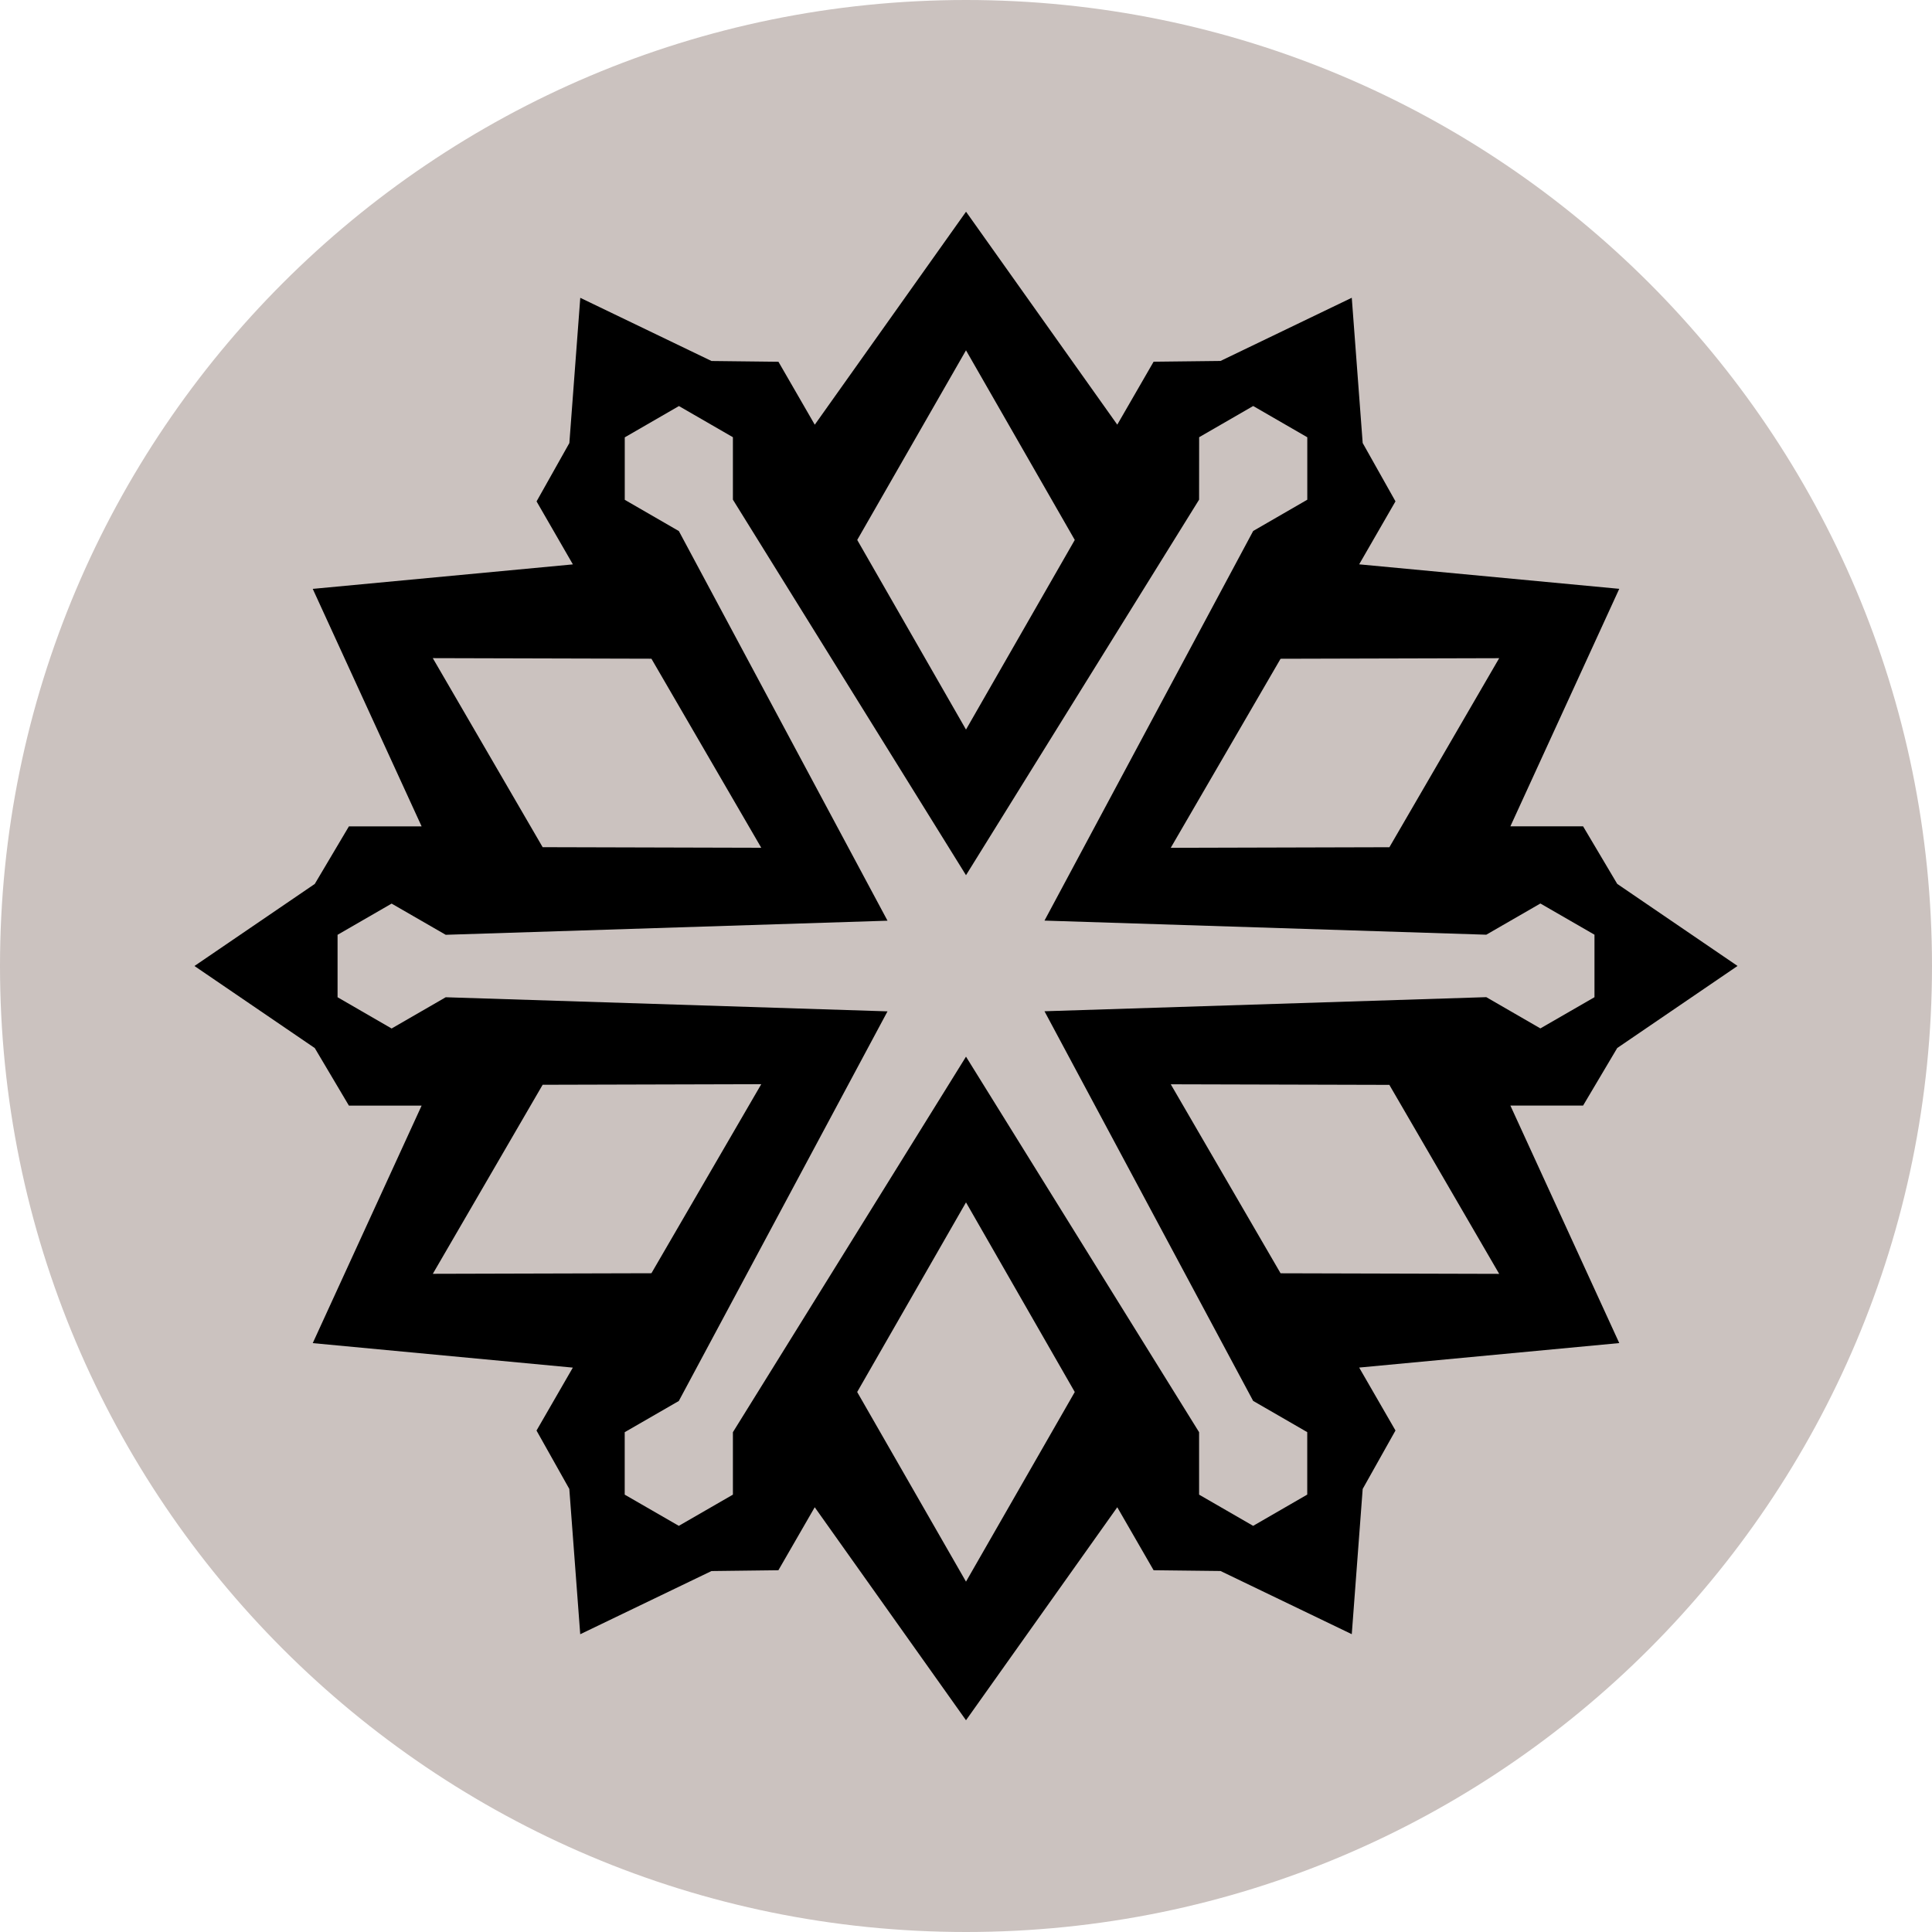
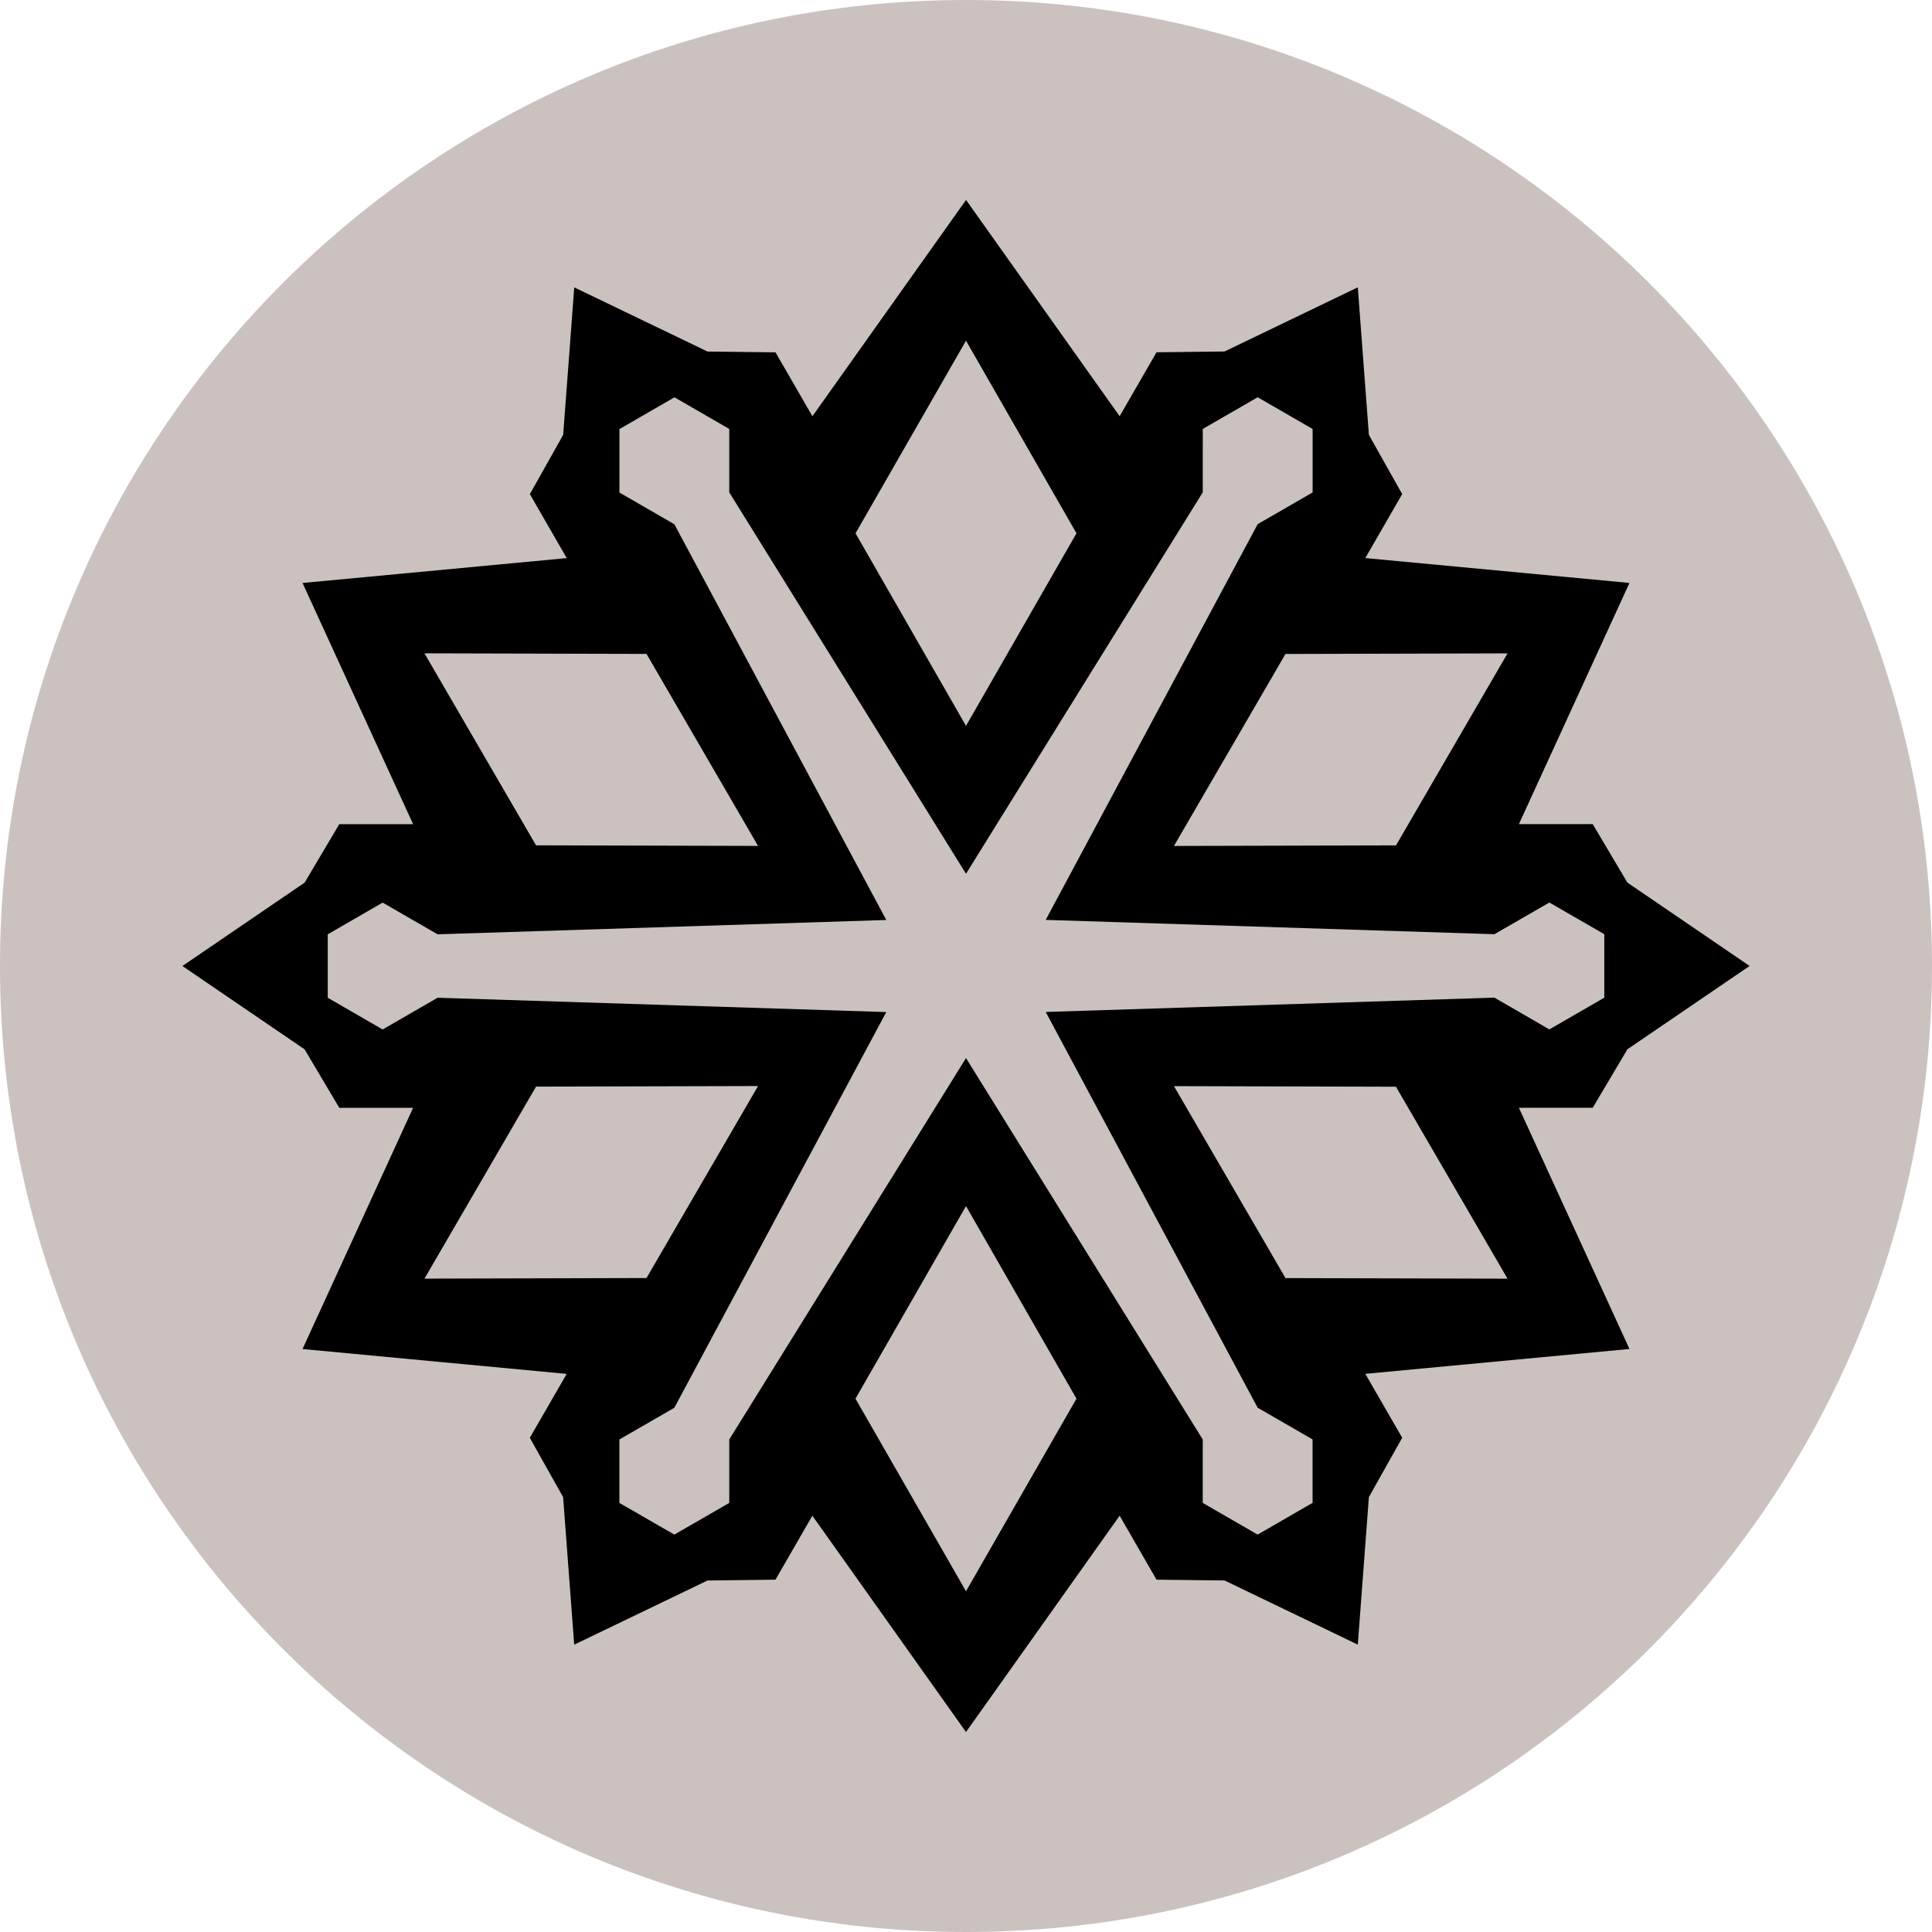
- <svg xmlns="http://www.w3.org/2000/svg" viewBox="0 0 100 100">
-   <circle cx="50" cy="50" fill="#cbc2bf" r="50" stroke="none" />
-   <svg height="80" viewBox="0 0 32 32" width="80" x="10" y="10">
+ <svg xmlns="http://www.w3.org/2000/svg" viewBox="0 0 32 32">
+   <circle cx="16" cy="16" fill="#cbc2bf" r="16" stroke="none" />
+   <svg height="26" viewBox="0 0 32 32" width="26" x="3" y="3">
    <path d="M16,0.382 l3.132,4.41,0.752,-1.303,1.386,-0.016,2.717,-1.308,0.226,3.007,0.679,1.208,-0.752,1.304,5.385,0.507,-2.254,4.917 h1.505 l0.707,1.192,2.491,1.699,-2.491,1.699,-0.707,1.192 h-1.505 l2.254,4.917,-5.385,0.507,0.752,1.303,-0.679,1.21,-0.226,3.007,-2.717,-1.308,-1.386,-0.016,-0.752,-1.304,-3.132,4.41,-3.132,-4.41,-0.752,1.304,-1.386,0.017,-2.717,1.308,-0.226,-3.008,-0.679,-1.209,0.752,-1.303,-5.385,-0.507,2.254,-4.917 h-1.505 l-0.707,-1.192,-2.491,-1.699,2.491,-1.699,0.707,-1.192 h1.505 l-2.254,-4.917,5.386,-0.507,-0.752,-1.304,0.679,-1.208,0.226,-3.007,2.717,1.308,1.386,0.016,0.752,1.303,3.132,-4.41 z M16,20.894 l-2.253,3.926,2.253,3.926,2.252,-3.926,-2.252,-3.926 z M10.055,4.408 l-1.12,0.647 v1.293 l1.12,0.647,4.32,8.067,-9.147,0.292,-1.12,-0.646,-1.119,0.646 v1.293 l1.119,0.647,1.12,-0.647,9.147,0.292,-4.321,8.067,-1.12,0.646,-0,1.293,1.12,0.646,1.12,-0.646 v-1.293 l4.826,-7.775,4.826,7.775 v1.293 l1.119,0.646,1.12,-0.647 v-1.293 l-1.12,-0.647,-4.32,-8.067,9.147,-0.292,1.12,0.647,1.12,-0.646 v-1.294 l-1.12,-0.646,-1.12,0.646,-9.147,-0.292,4.321,-8.067,1.12,-0.647 v-1.293 l-1.12,-0.647,-1.119,0.646,-0.001,1.293,-4.826,7.775,-4.826,-7.775,-0,-1.293,-1.119,-0.646 z M20.239,18.448 l2.274,3.914,4.526,0.012,-2.274,-3.913,-4.526,-0.012 z M11.761,18.447 l-4.526,0.012,-2.274,3.914,4.526,-0.012,2.274,-3.914 z M27.039,9.627 l-4.526,0.012,-2.274,3.914,4.527,-0.012,2.273,-3.914 z M4.961,9.627 l2.274,3.913,4.526,0.012,-2.274,-3.914,-4.526,-0.012 z M16,3.253 l-2.252,3.926,2.252,3.926,2.252,-3.926,-2.252,-3.926 z" />
  </svg>
</svg>
